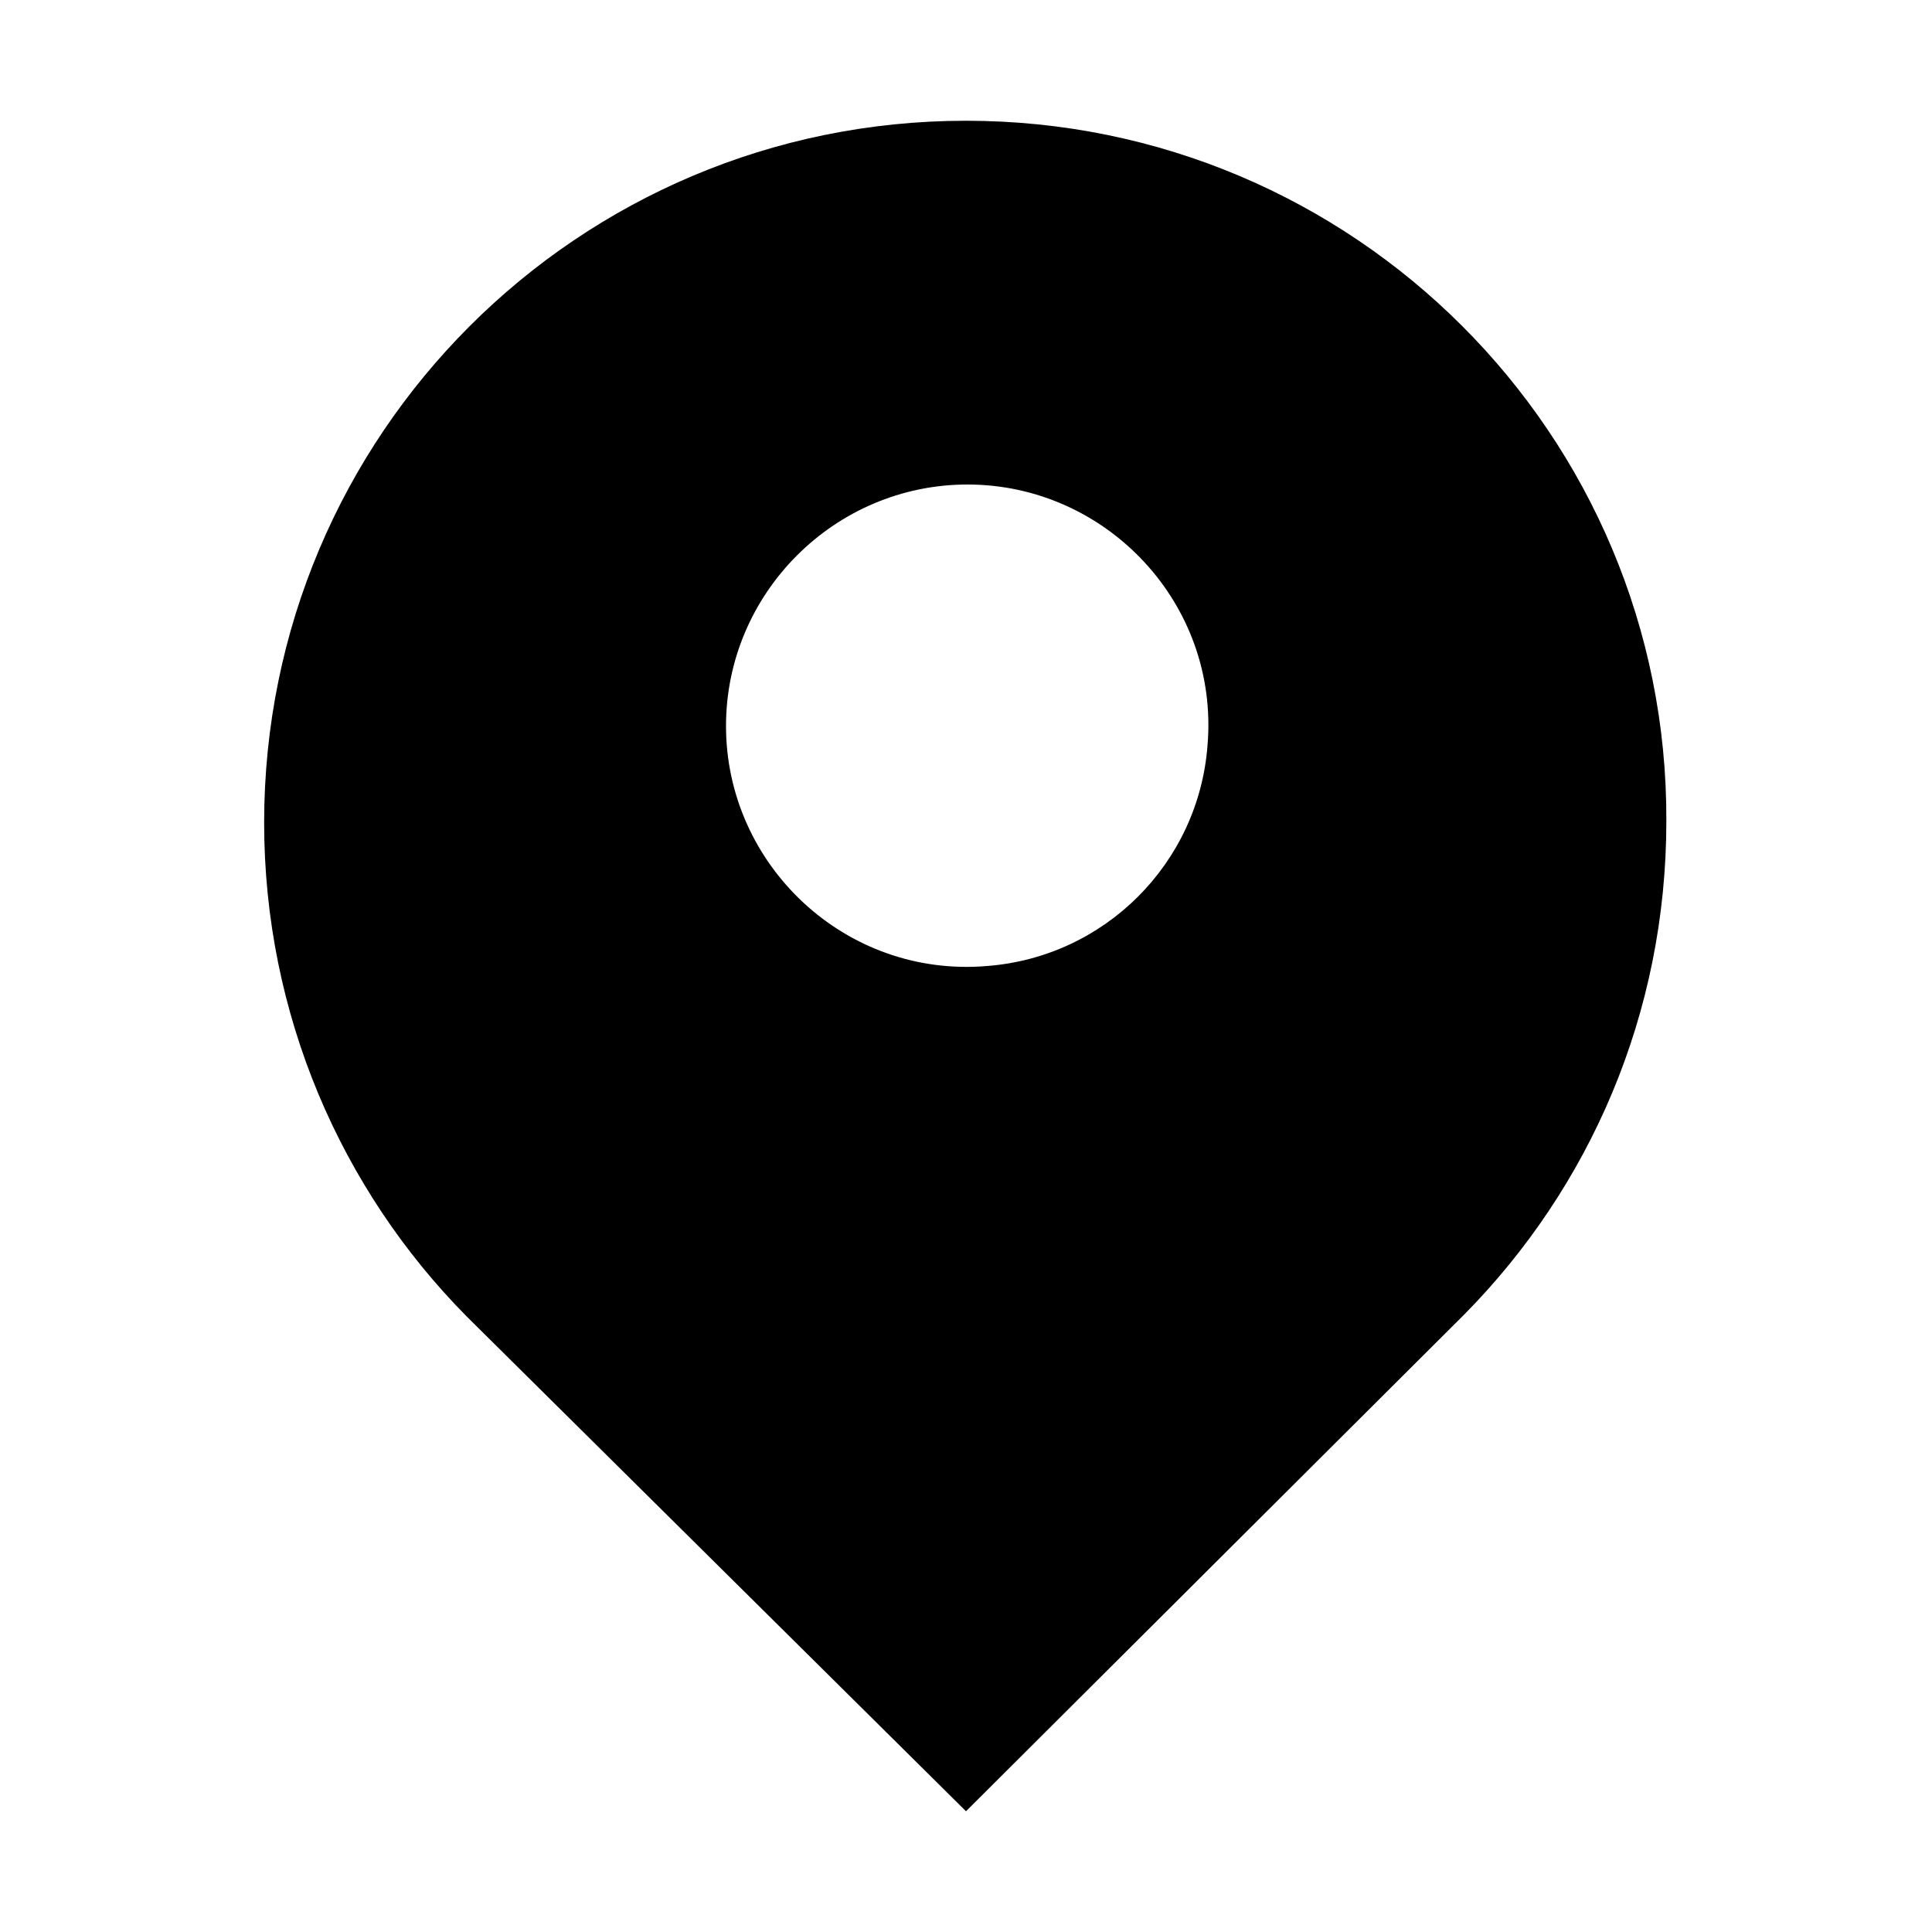
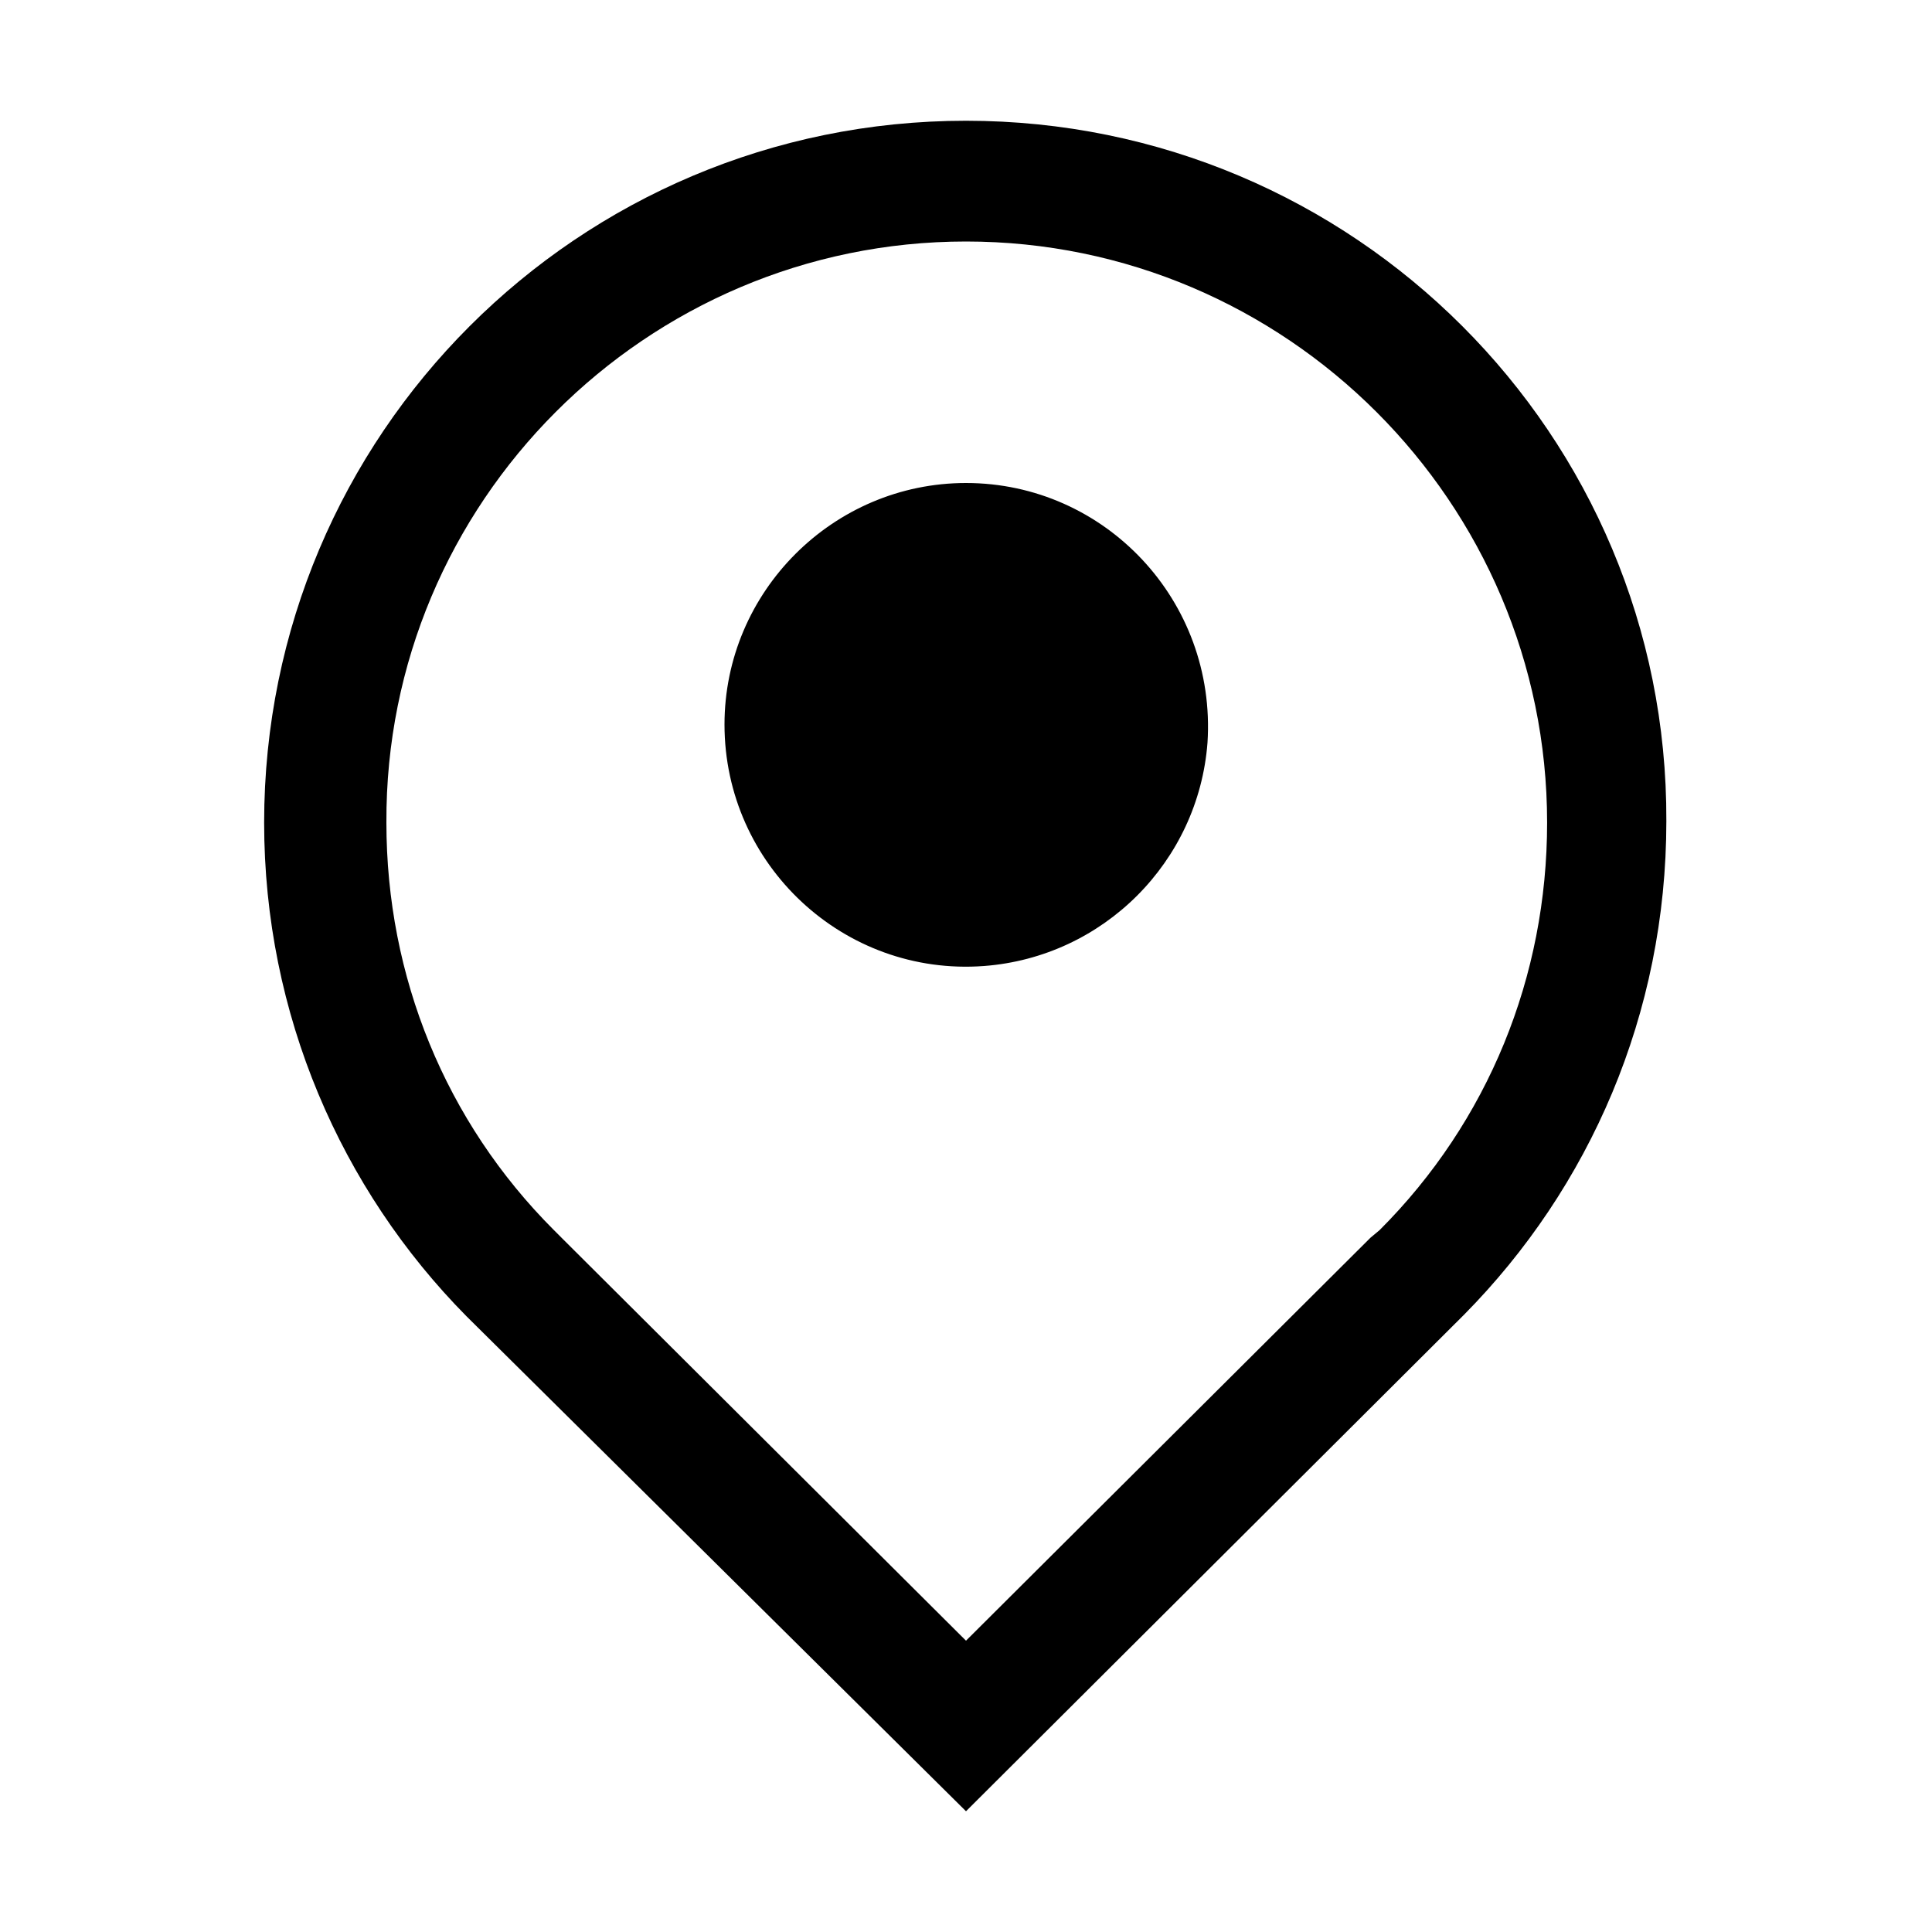
- <svg xmlns="http://www.w3.org/2000/svg" t="1513763949833" class="icon" style="" viewBox="0 0 1024 1024" version="1.1" p-id="5194" width="200" height="200">
+ <svg xmlns="http://www.w3.org/2000/svg" t="1514464950017" class="icon" style="" viewBox="0 0 1024 1024" version="1.1" p-id="3649" width="200" height="200">
  <defs>
    <style type="text/css" />
  </defs>
-   <path d="M512 64C306.4 64 140 230.4 140 436c0 101.6 40.8 194.4 107.2 261.6L512 960l264-263.2c66.4-67.2 107.2-159.2 107.2-261.6C884 230.4 717.6 64 512 64z m128 331.2c-4.8 62.4-54.4 112-116.8 116.8-75.2 6.4-138.4-53.6-138.4-127.2 0-70.4 57.6-128 128-128 73.6 0 133.6 63.2 127.2 138.4z" p-id="5195" />
+   <path d="M512 128c169.6 0 308 138.4 308 308 0 81.6-31.2 158.4-88.8 216l-4.8 4L512 869.6 298.4 656.8l-4.8-4.8c-57.6-57.6-88.8-134.4-88.8-216C204 266.4 342.4 128 512 128m0-64C306.4 64 140 230.4 140 436c0 101.6 40.8 194.4 107.2 261.6L512 960l264-263.2c66.4-67.2 107.2-159.2 107.2-261.6C884 230.4 717.6 64 512 64z m0 192c73.6 0 132.8 62.4 128 137.6-4.8 63.2-55.2 113.6-118.4 118.4-74.4 5.6-137.6-53.6-137.6-128 0-70.4 57.6-128 128-128" p-id="3650" />
</svg>
